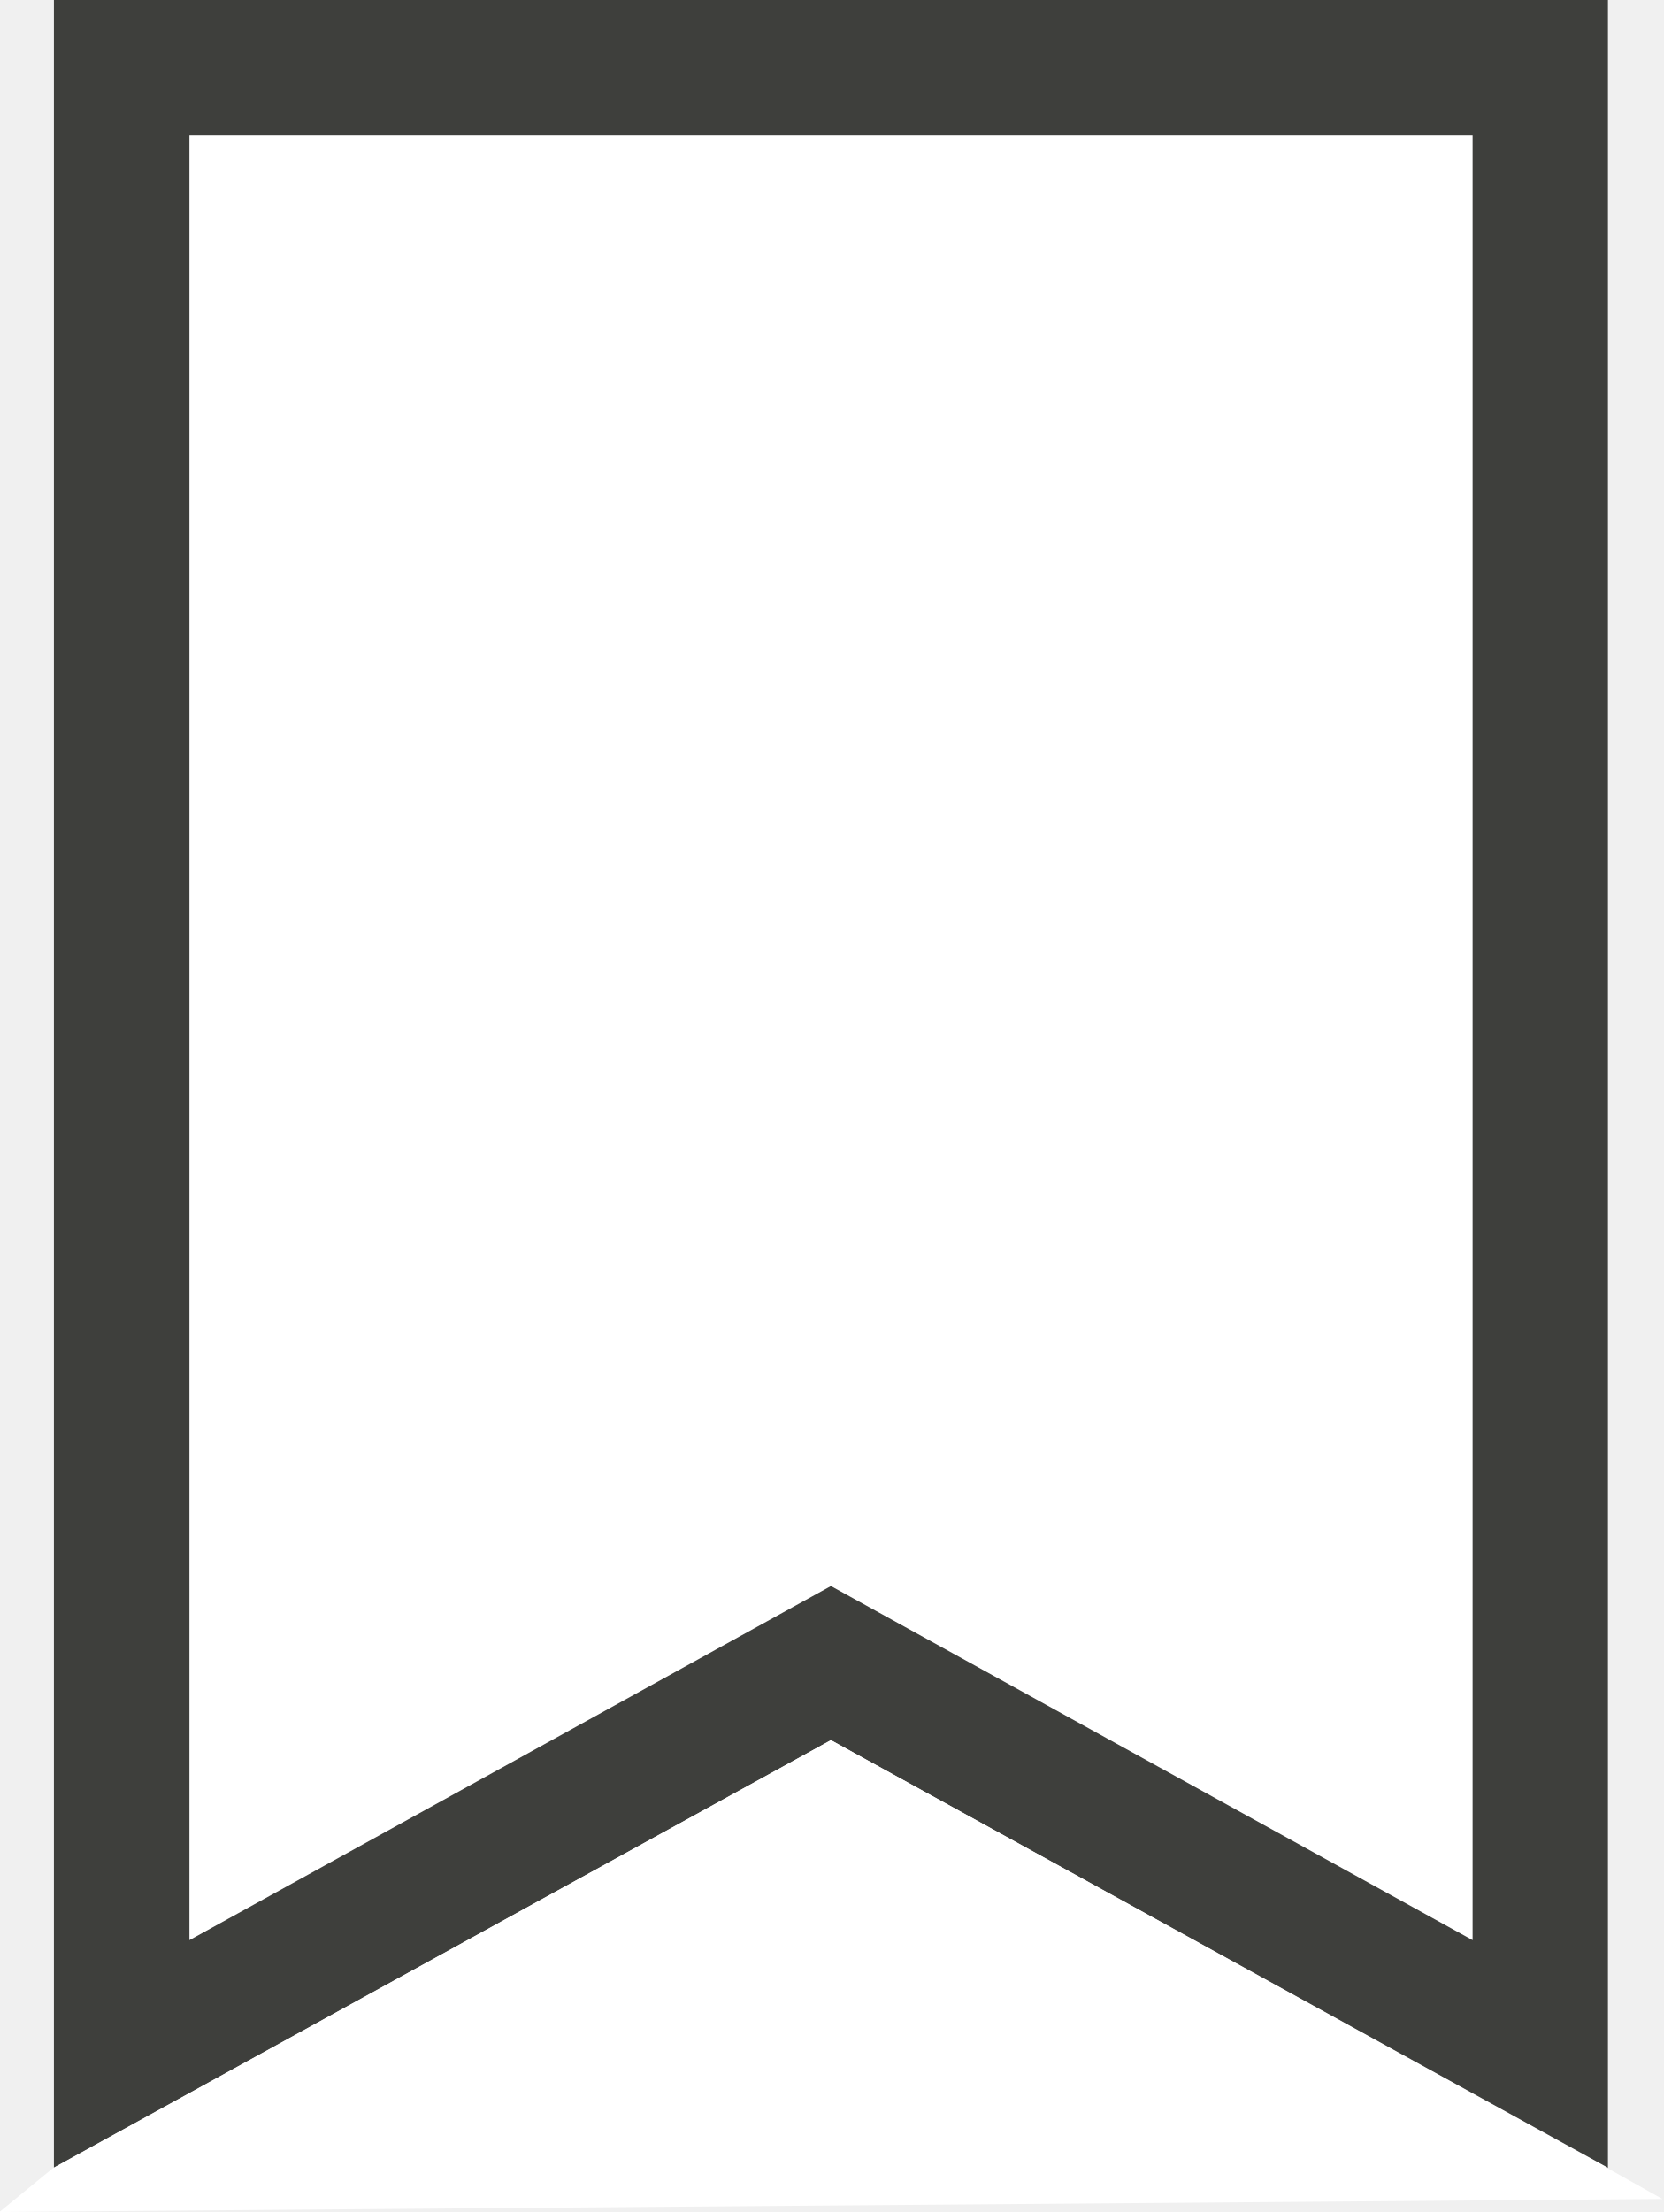
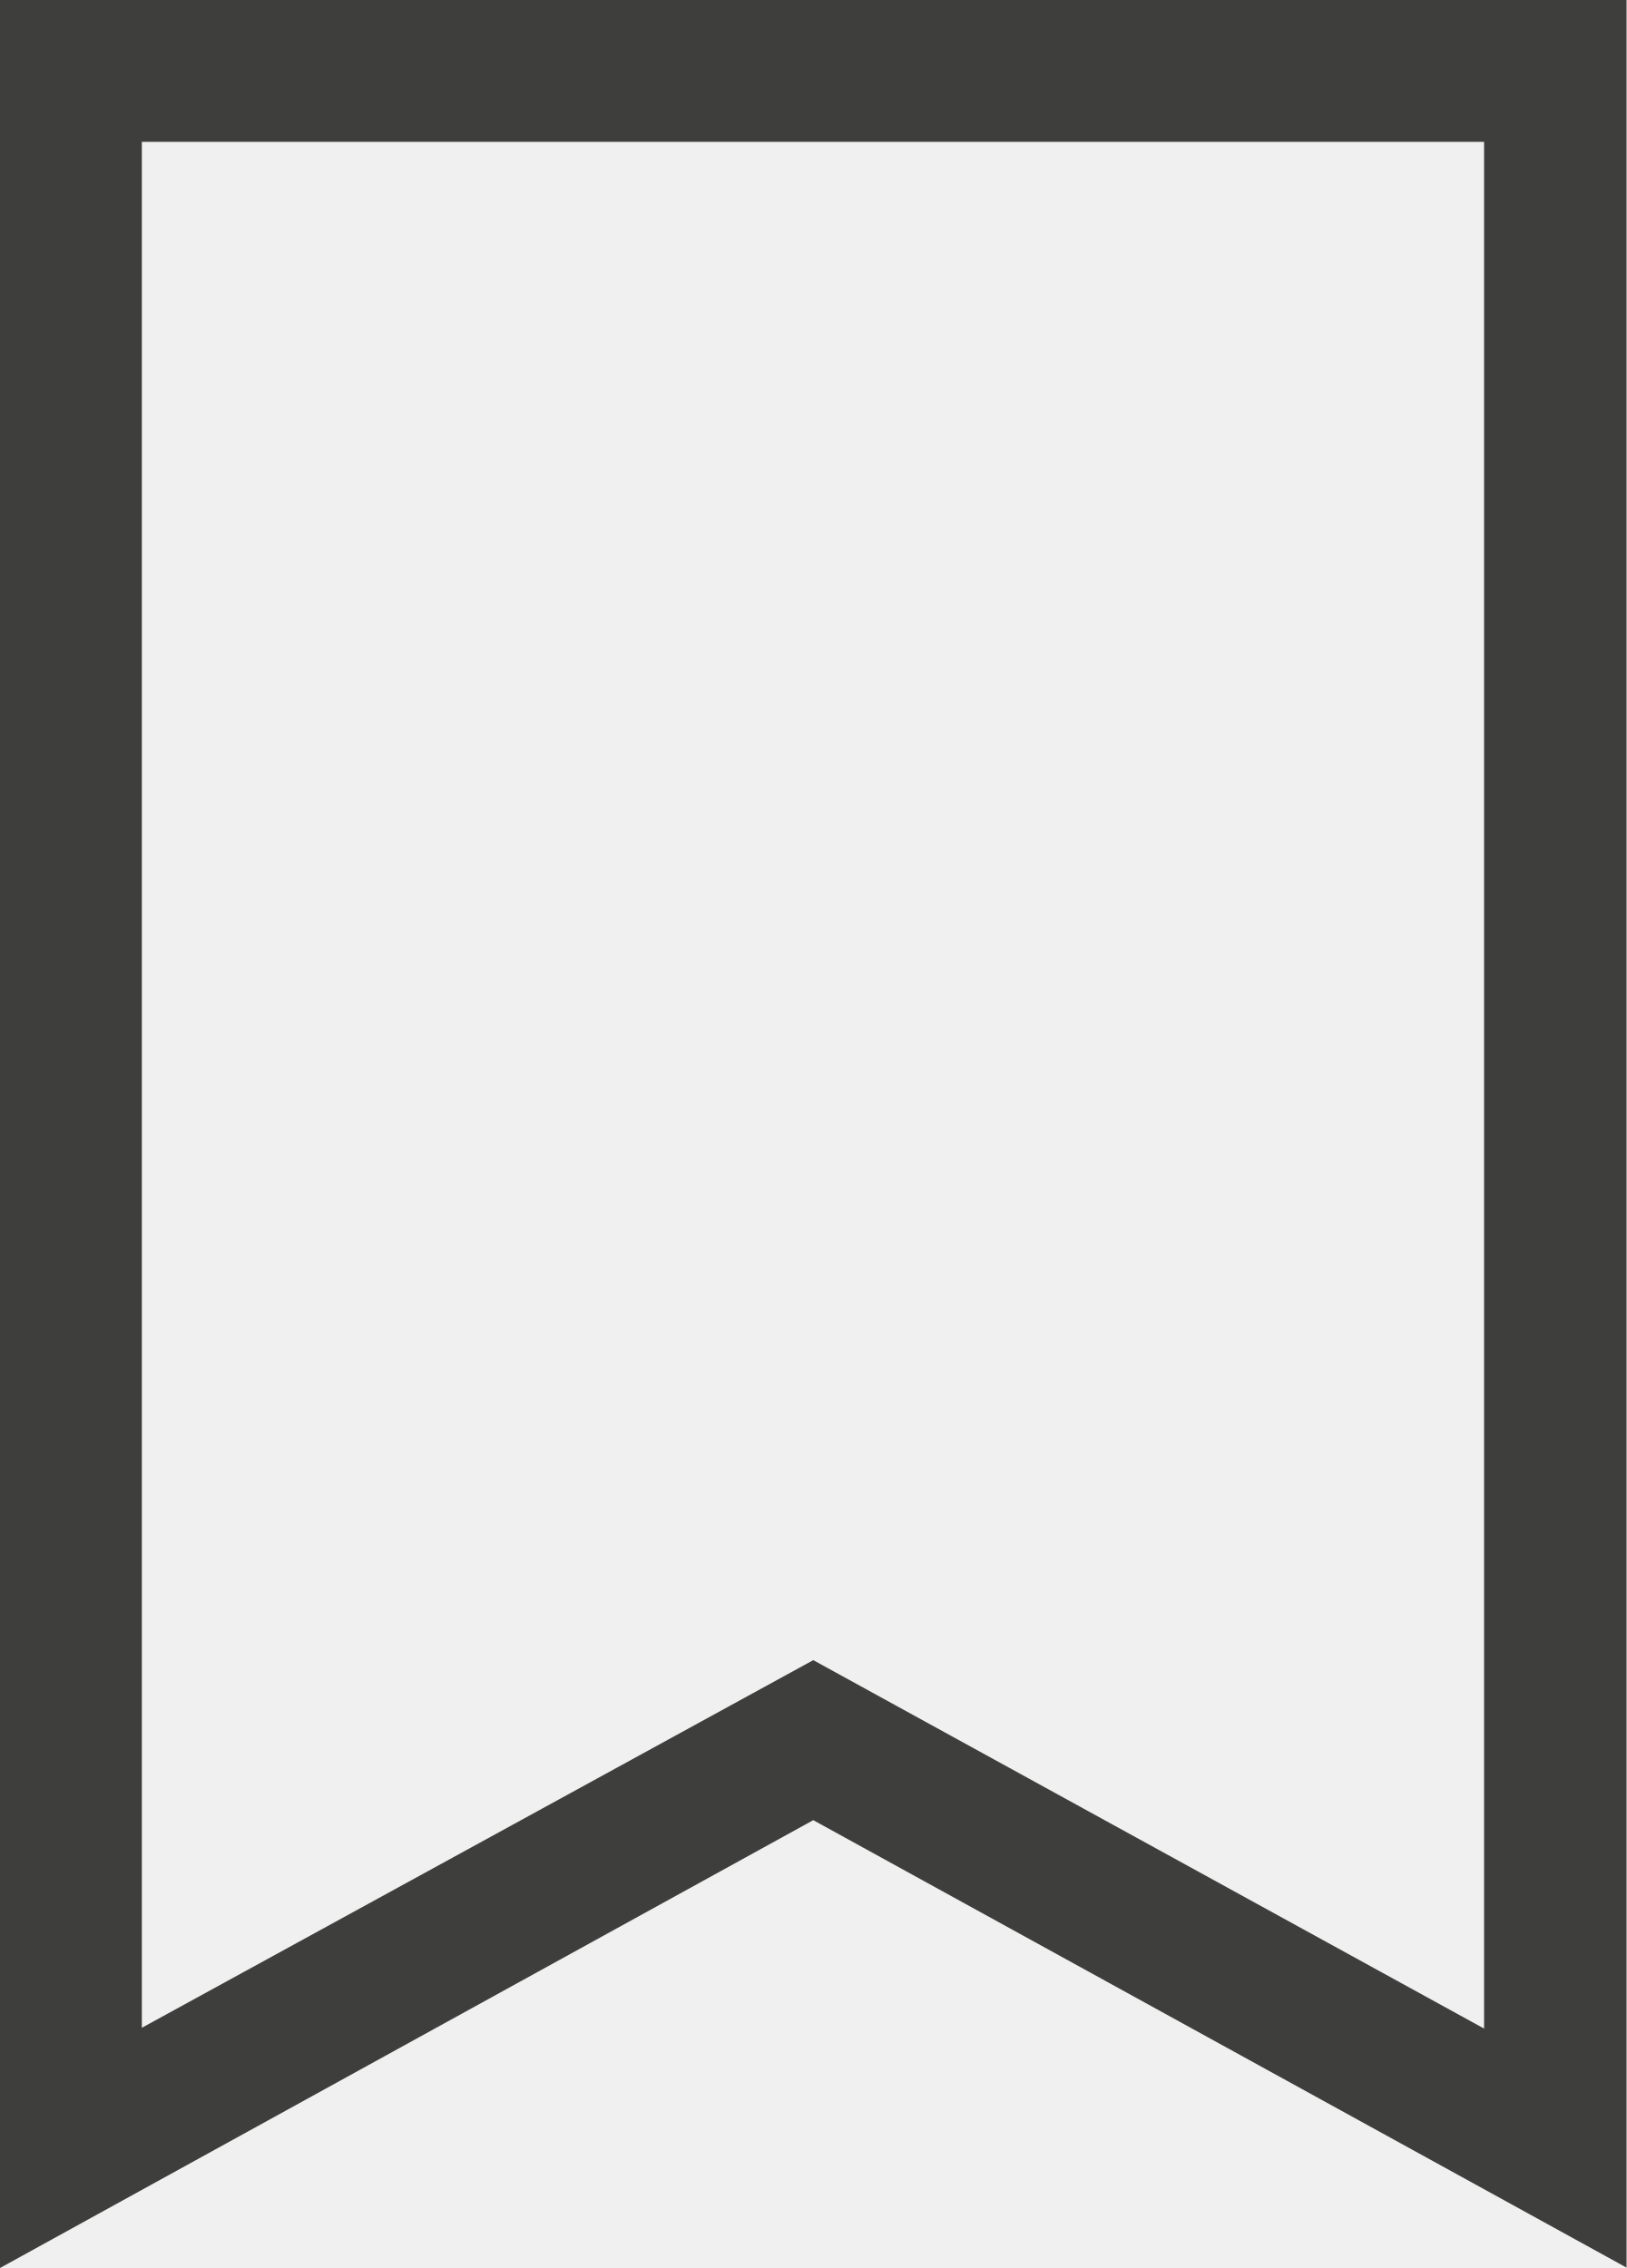
- <svg xmlns="http://www.w3.org/2000/svg" id="Layer_1" data-name="Layer 1" viewBox="0 0 87.05 115.7">
+ <svg xmlns="http://www.w3.org/2000/svg" id="Layer_1" data-name="Layer 1" viewBox="0 0 81.3 113.39">
  <defs>
-     <style>.cls-1{fill:none;}.cls-2{fill:#3e3f3c;}.cls-3,.cls-6{fill:#fff;}.cls-4{clip-path:url(#clip-path);}.cls-5{clip-path:url(#clip-path-2);}.cls-6{stroke:#231f20;stroke-miterlimit:10;}</style>
-     <clipPath id="clip-path" transform="translate(-98.21 -83.88)">
-       <rect class="cls-1" x="108.12" y="166.84" width="33.57" height="18.52" />
-     </clipPath>
-     <clipPath id="clip-path-2" transform="translate(-98.21 -83.88)">
-       <rect class="cls-1" x="141.68" y="166.84" width="33.57" height="18.52" />
-     </clipPath>
+     <style>.cls-1,.cls-3{fill:#fff;}.cls-2{fill:none;}.cls-3{stroke:#231f20;stroke-miterlimit:10;}.cls-4{fill:#3e3f3c;}</style>
  </defs>
-   <rect class="cls-2" x="2.82" width="81.3" height="113.39" />
-   <rect class="cls-3" x="103.75" y="95.34" width="75.87" height="67.13" transform="translate(172.38 -96.66) rotate(90)" />
-   <polygon class="cls-3" points="2.82 113.39 43.47 91.02 84.13 113.39 2.82 113.39" />
-   <path class="cls-3" d="M109.8,182.71" transform="translate(-98.21 -83.88)" />
-   <path class="cls-3" d="M141.68,174.9" transform="translate(-98.21 -83.88)" />
-   <path class="cls-3" d="M141.68,174.9" transform="translate(-98.21 -83.88)" />
-   <path class="cls-3" d="M141.68,174.9" transform="translate(-98.21 -83.88)" />
-   <path class="cls-3" d="M141.68,174.9" transform="translate(-98.21 -83.88)" />
-   <g id="_Mirror_Repeat_" data-name="&lt;Mirror Repeat&gt;">
-     <g class="cls-4">
-       <path class="cls-3" d="M141.68,166.84l-33.56,18.52,33.56-18.52-33.56,18.52V166.84" transform="translate(-98.21 -83.88)" />
-     </g>
-   </g>
-   <g id="_Mirror_Repeat_2" data-name="&lt;Mirror Repeat&gt;">
-     <g class="cls-5">
-       <path class="cls-3" d="M141.68,166.84l33.57,18.52-33.57-18.52,33.57,18.52V166.84" transform="translate(-98.21 -83.88)" />
-     </g>
-   </g>
-   <line class="cls-3" x1="77.04" y1="83.84" x2="77.04" y2="102.36" />
-   <path class="cls-6" d="M141.68,174.9" transform="translate(-98.21 -83.88)" />
-   <path class="cls-3" d="M101,197.27l-2.82,2.31,87-.68-2.91-1.63L141.68,174.9Z" transform="translate(-98.21 -83.88)" />
+   <path class="cls-1" d="M11.59,98.83" transform="translate(-2.82 0)" />
+   <path class="cls-1" d="M43.47,91" transform="translate(-2.82 0)" />
+   <path class="cls-1" d="M43.47,91" transform="translate(-2.82 0)" />
+   <path class="cls-1" d="M43.47,91" transform="translate(-2.82 0)" />
+   <path class="cls-1" d="M43.47,91" transform="translate(-2.82 0)" />
+   <line class="cls-2" x1="74.22" y1="83.84" x2="74.22" y2="102.36" />
+   <path class="cls-3" d="M43.47,91" transform="translate(-2.82 0)" />
+   <path class="cls-1" d="M9.91,100.83" transform="translate(-2.82 0)" />
+   <path class="cls-1" d="M43.47,83" transform="translate(-2.82 0)" />
+   <path class="cls-1" d="M9.91,100.83" transform="translate(-2.82 0)" />
+   <path class="cls-1" d="M9.91,101.38" transform="translate(-2.82 0)" />
+   <path class="cls-4" d="M2.82,0V113.39L43.47,91l40.65,22.37V0ZM77,83h0v18.42L43.47,83,9.91,101.38V7.09H77Z" transform="translate(-2.82 0)" />
</svg>
